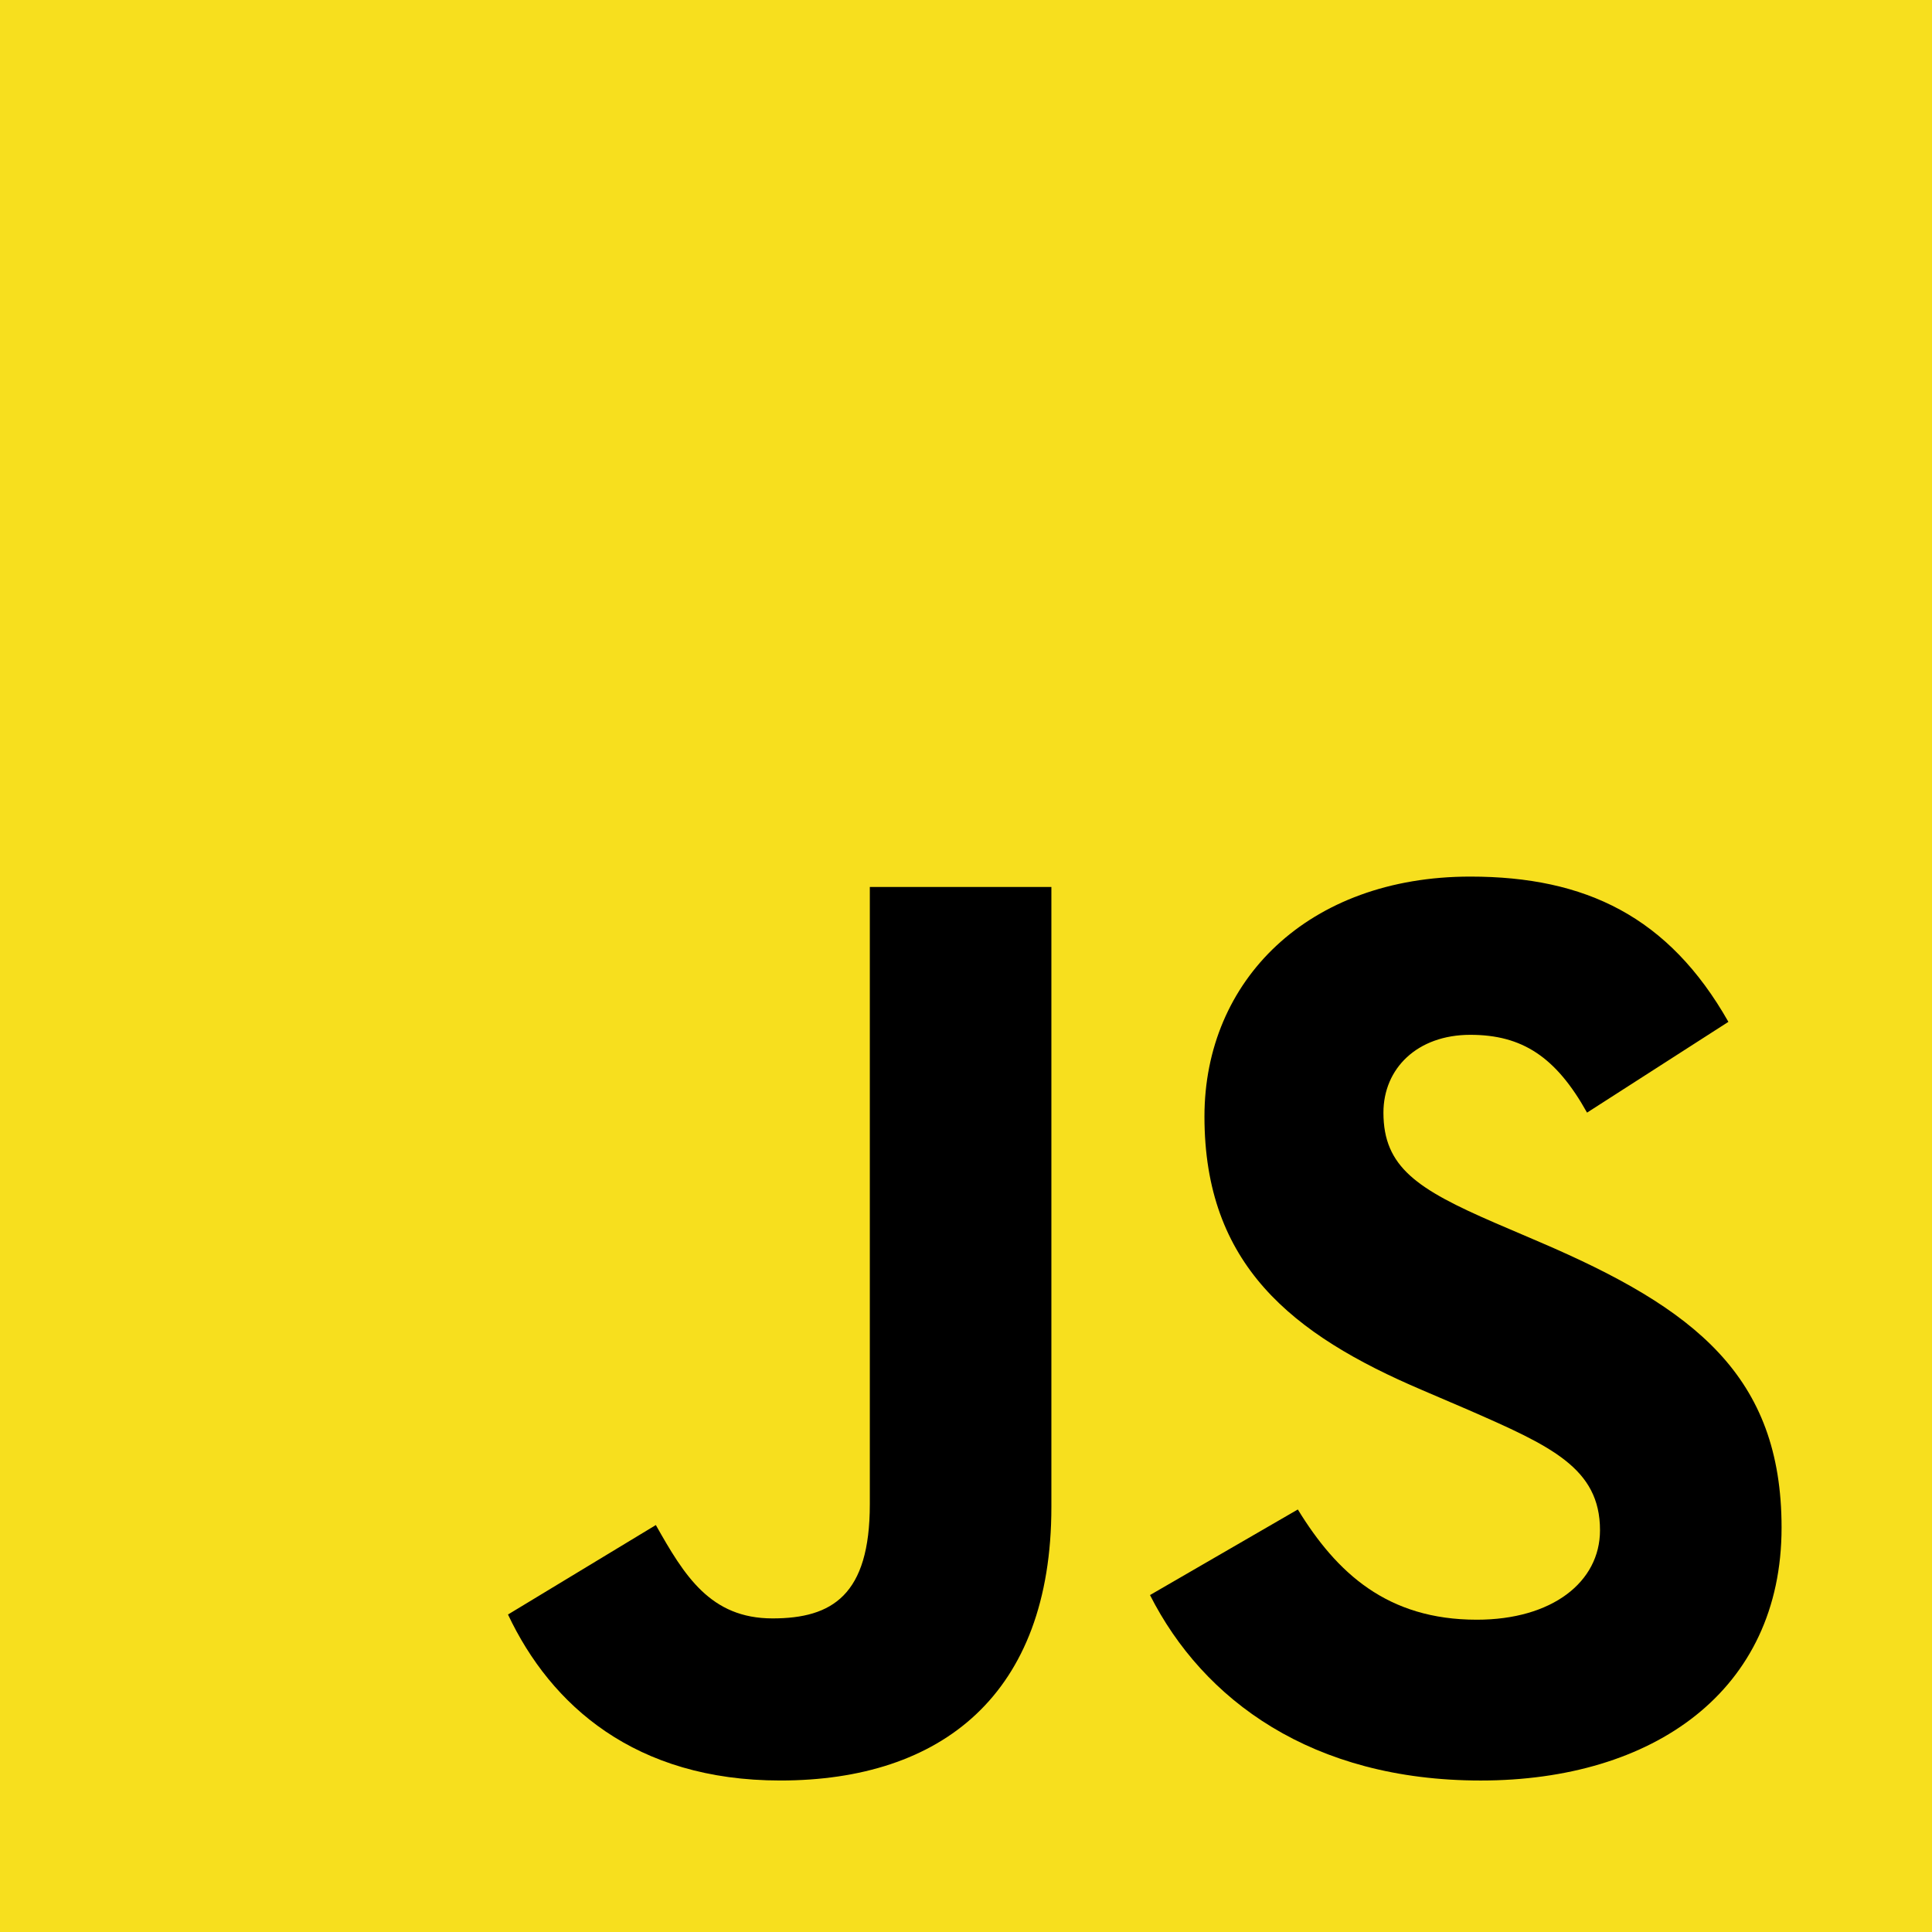
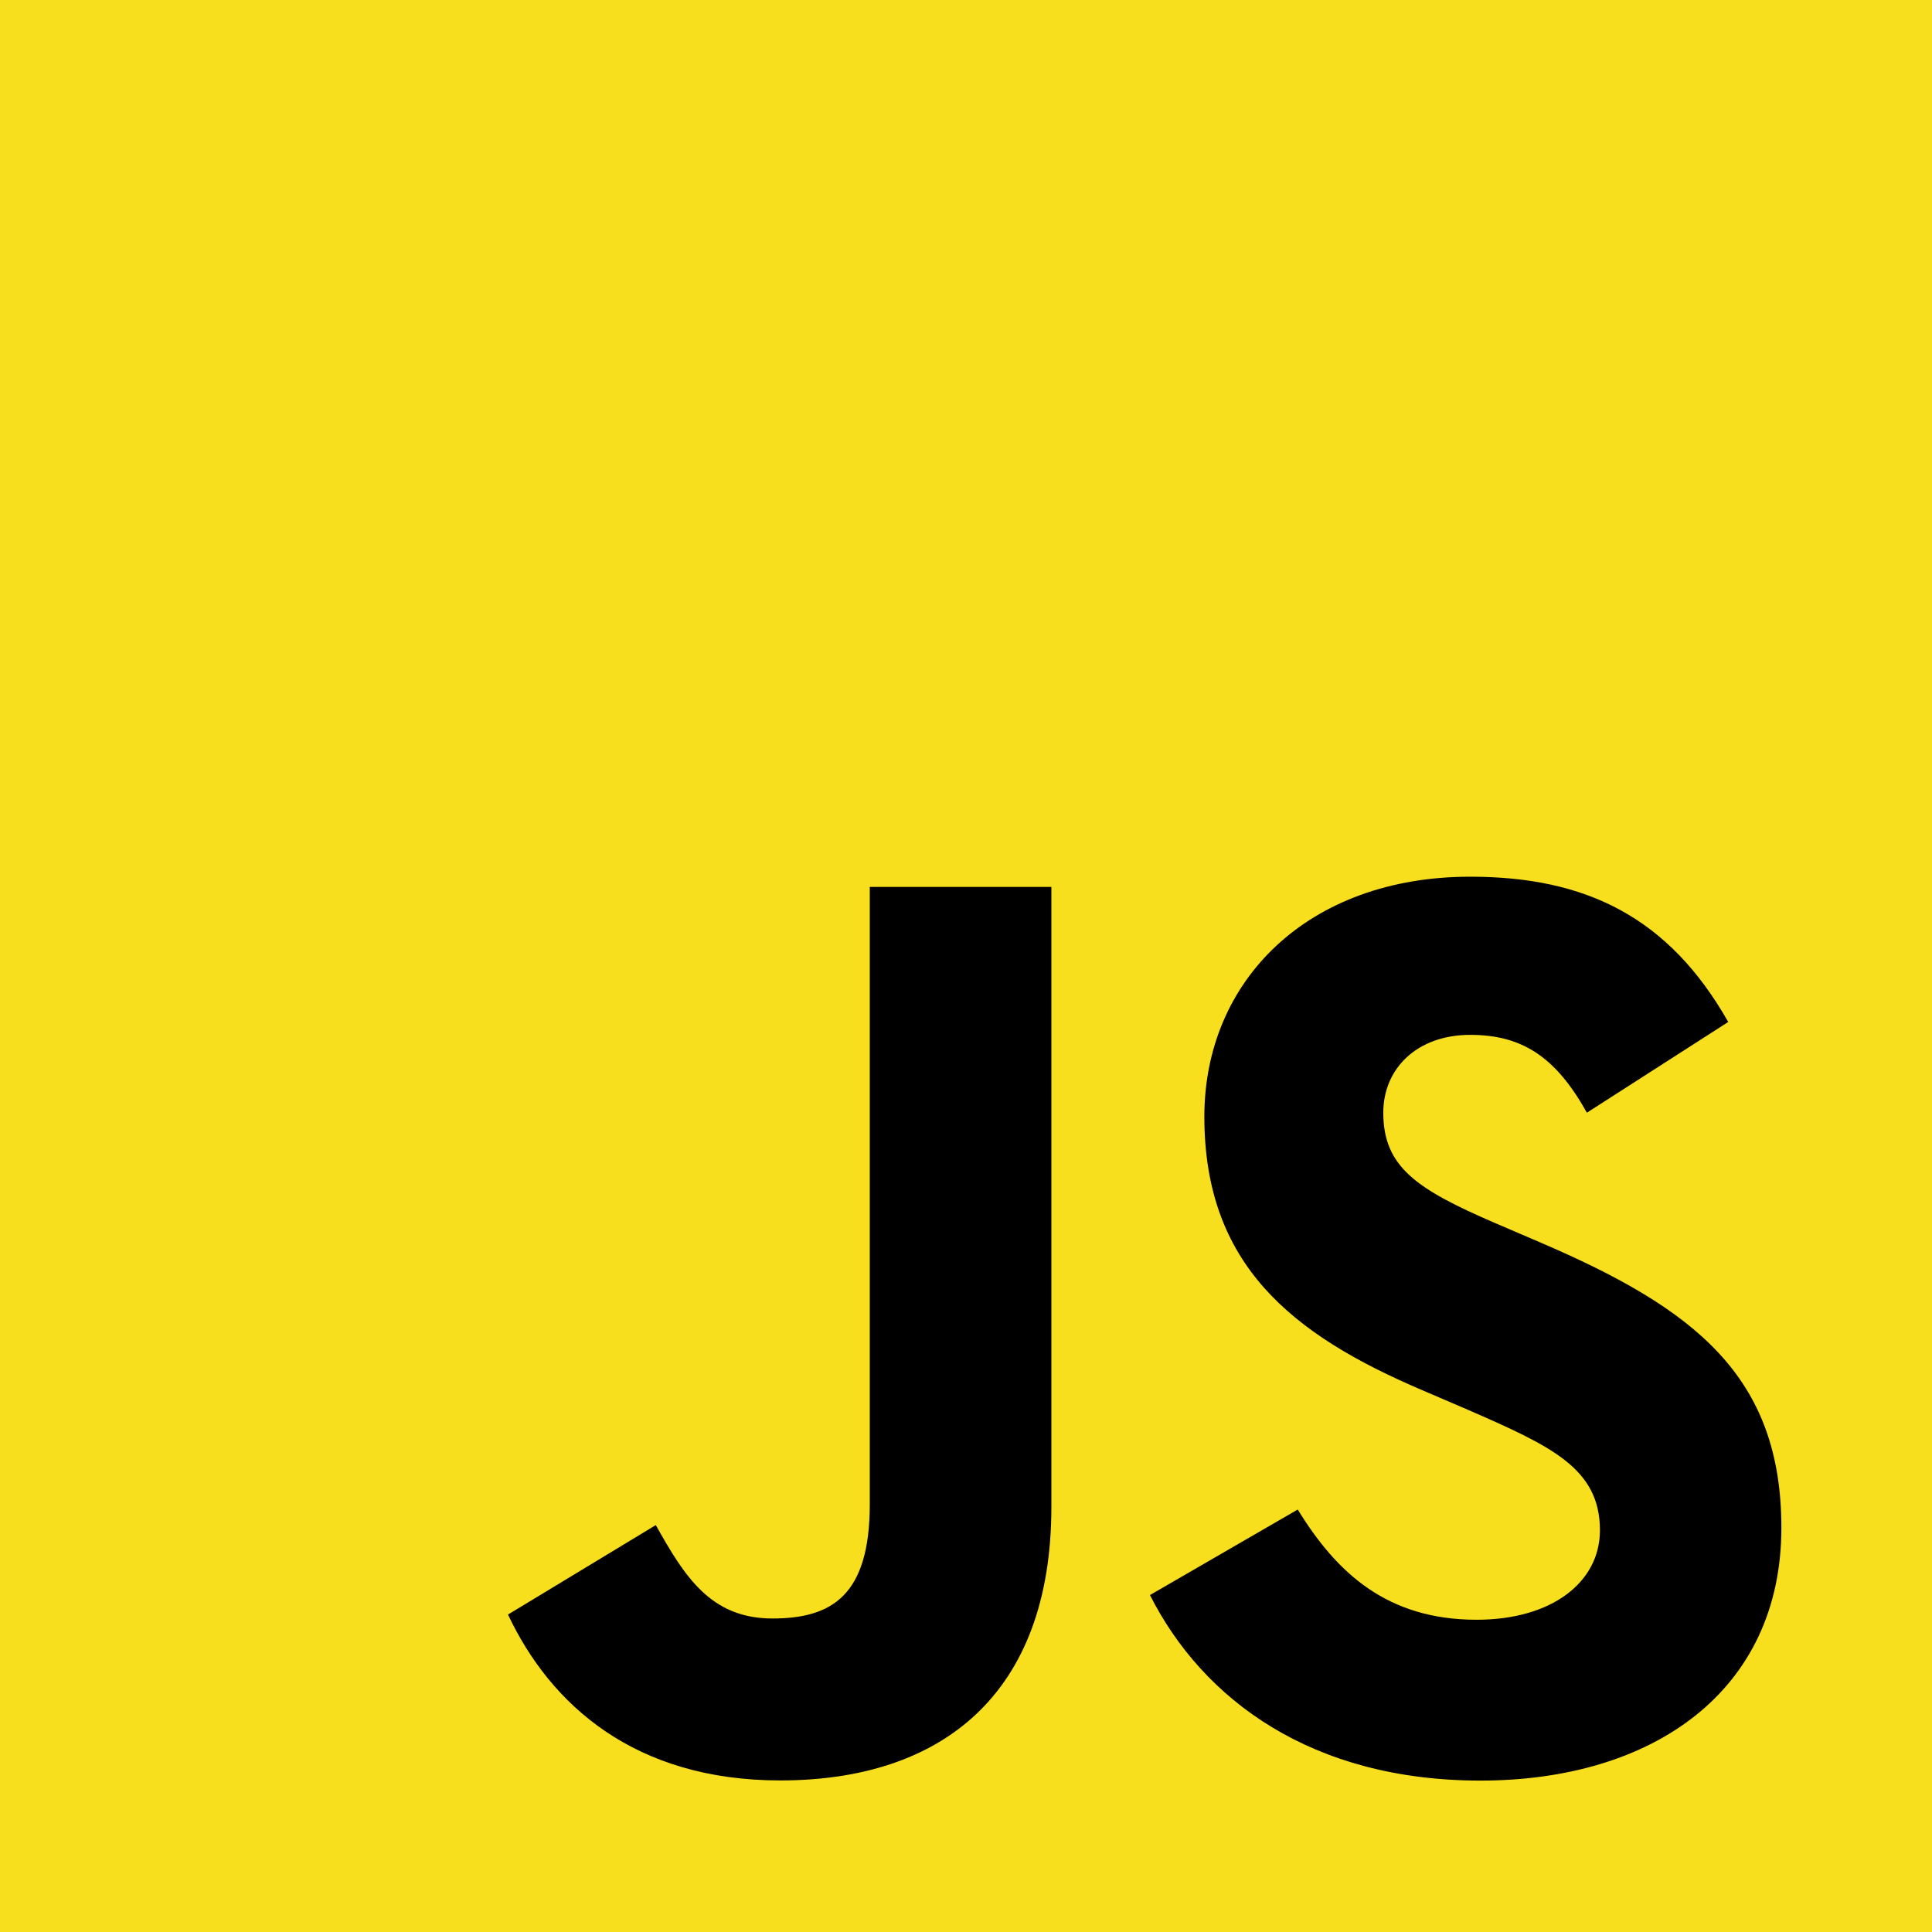
- <svg xmlns="http://www.w3.org/2000/svg" width="800px" height="800px" viewBox="0 0 256 256" version="1.1" preserveAspectRatio="xMidYMid">
+ <svg xmlns="http://www.w3.org/2000/svg" version="1.1" id="Layer_1" x="0px" y="0px" viewBox="0 0 122.88 122.88" style="enable-background:new 0 0 122.88 122.88" xml:space="preserve">
+   <style type="text/css">.st0{fill-rule:evenodd;clip-rule:evenodd;fill:#F7DF1E;} .st1{fill-rule:evenodd;clip-rule:evenodd;}</style>
  <g>
-     <path d="M0,0 L256,0 L256,256 L0,256 L0,0 Z" fill="#F7DF1E">
- 
- </path>
-     <path d="M67.312,213.932 L86.903,202.076 C90.682,208.777 94.12,214.447 102.367,214.447 C110.272,214.447 115.256,211.355 115.256,199.327 L115.256,117.529 L139.314,117.529 L139.314,199.667 C139.314,224.584 124.708,235.926 103.398,235.926 C84.153,235.926 72.982,225.959 67.311,213.93" fill="#000000">
- 
- </path>
-     <path d="M152.381,211.354 L171.969,200.013 C177.126,208.434 183.828,214.62 195.684,214.62 C205.653,214.62 212.009,209.636 212.009,202.762 C212.009,194.514 205.479,191.592 194.481,186.782 L188.468,184.203 C171.111,176.815 159.597,167.535 159.597,147.945 C159.597,129.901 173.345,116.153 194.826,116.153 C210.12,116.153 221.118,121.481 229.022,135.4 L210.291,147.429 C206.166,140.04 201.7,137.119 194.826,137.119 C187.78,137.119 183.312,141.587 183.312,147.429 C183.312,154.646 187.78,157.568 198.09,162.037 L204.104,164.614 C224.553,173.379 236.067,182.313 236.067,202.418 C236.067,224.072 219.055,235.928 196.2,235.928 C173.861,235.928 159.426,225.274 152.381,211.354" fill="#000000">
- 
- </path>
+     <polygon class="st0" points="0,0 122.88,0 122.88,122.88 0,122.88 0,0" />
+     <path class="st1" d="M32.31,102.69l9.4-5.69c1.81,3.22,3.46,5.94,7.42,5.94c3.79,0,6.19-1.48,6.19-7.26V56.41h11.55v39.43 c0,11.96-7.01,17.4-17.24,17.4C40.39,113.24,35.03,108.46,32.31,102.69L32.31,102.69L32.31,102.69z M73.14,101.45l9.4-5.44 c2.48,4.04,5.69,7.01,11.38,7.01c4.78,0,7.84-2.39,7.84-5.69c0-3.96-3.13-5.36-8.41-7.67l-2.89-1.24c-8.33-3.55-13.86-8-13.86-17.4 c0-8.66,6.6-15.26,16.91-15.26c7.34,0,12.62,2.56,16.41,9.24l-8.99,5.77c-1.98-3.55-4.12-4.95-7.42-4.95 c-3.38,0-5.53,2.14-5.53,4.95c0,3.46,2.14,4.87,7.09,7.01l2.89,1.24c9.82,4.21,15.34,8.5,15.34,18.15 c0,10.39-8.17,16.08-19.14,16.08C83.45,113.25,76.52,108.13,73.14,101.45L73.14,101.45L73.14,101.45z M73.14,101.45L73.14,101.45 L73.14,101.45L73.14,101.45z" />
  </g>
</svg>
